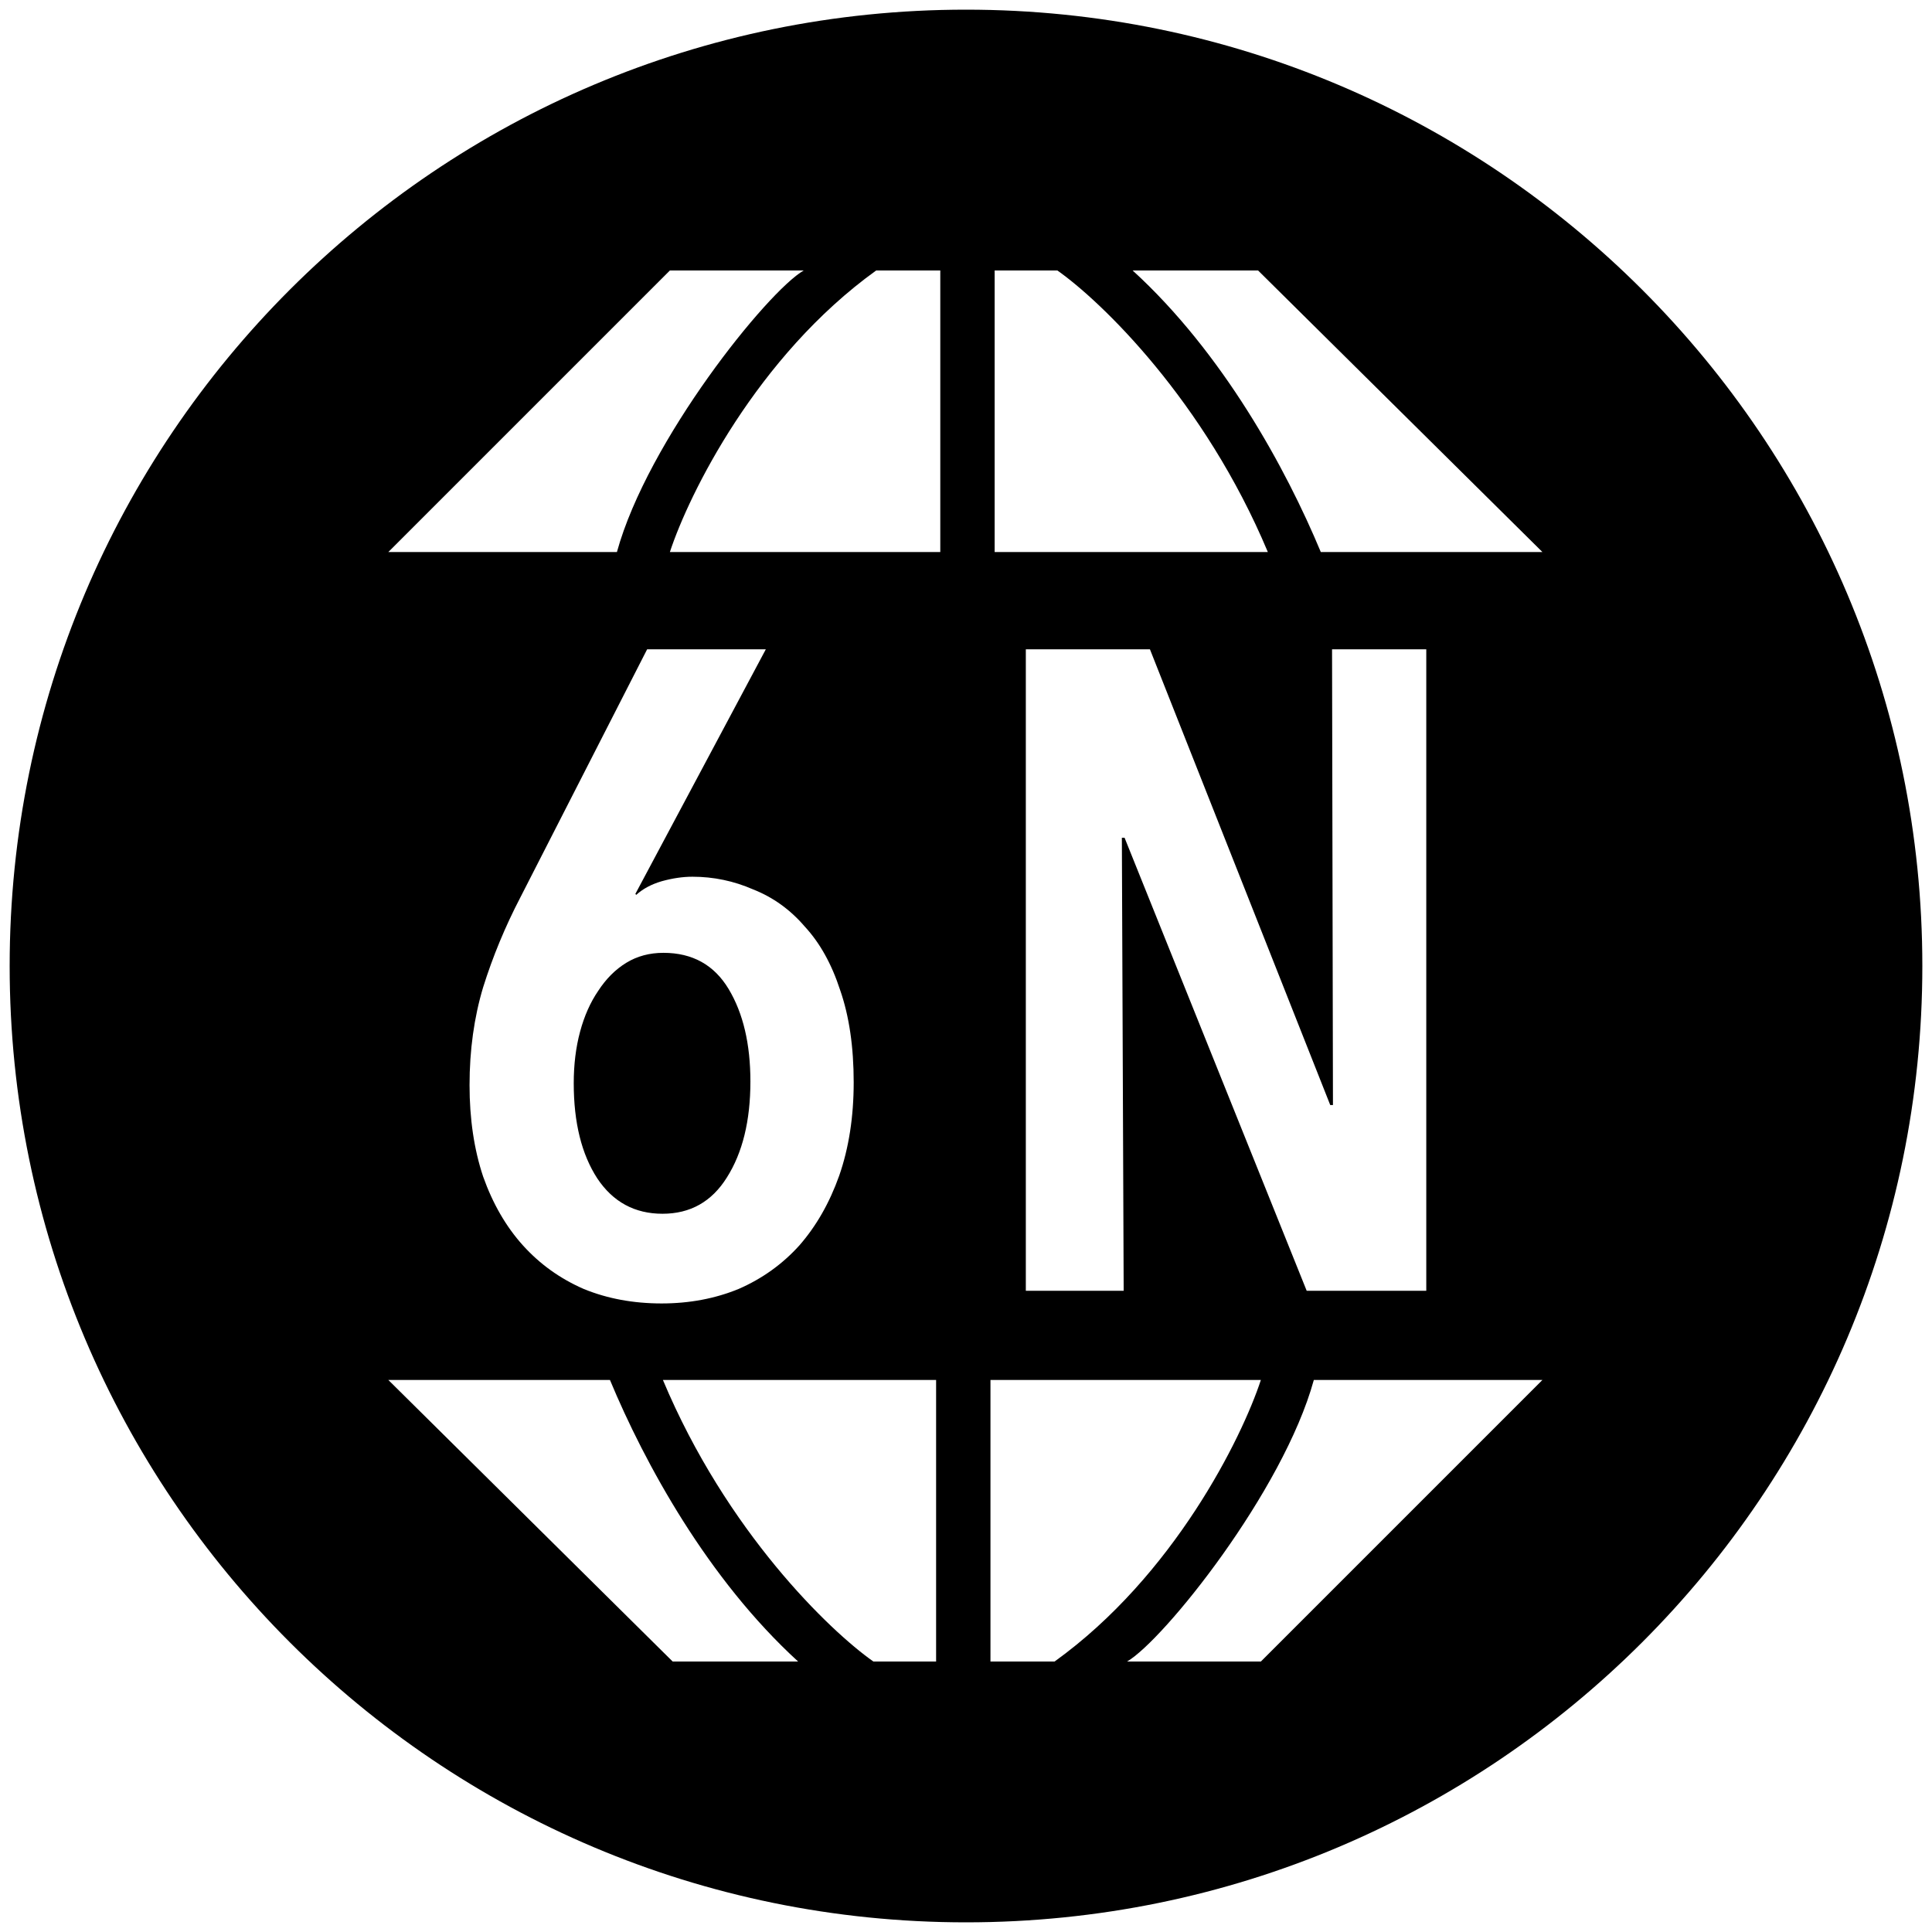
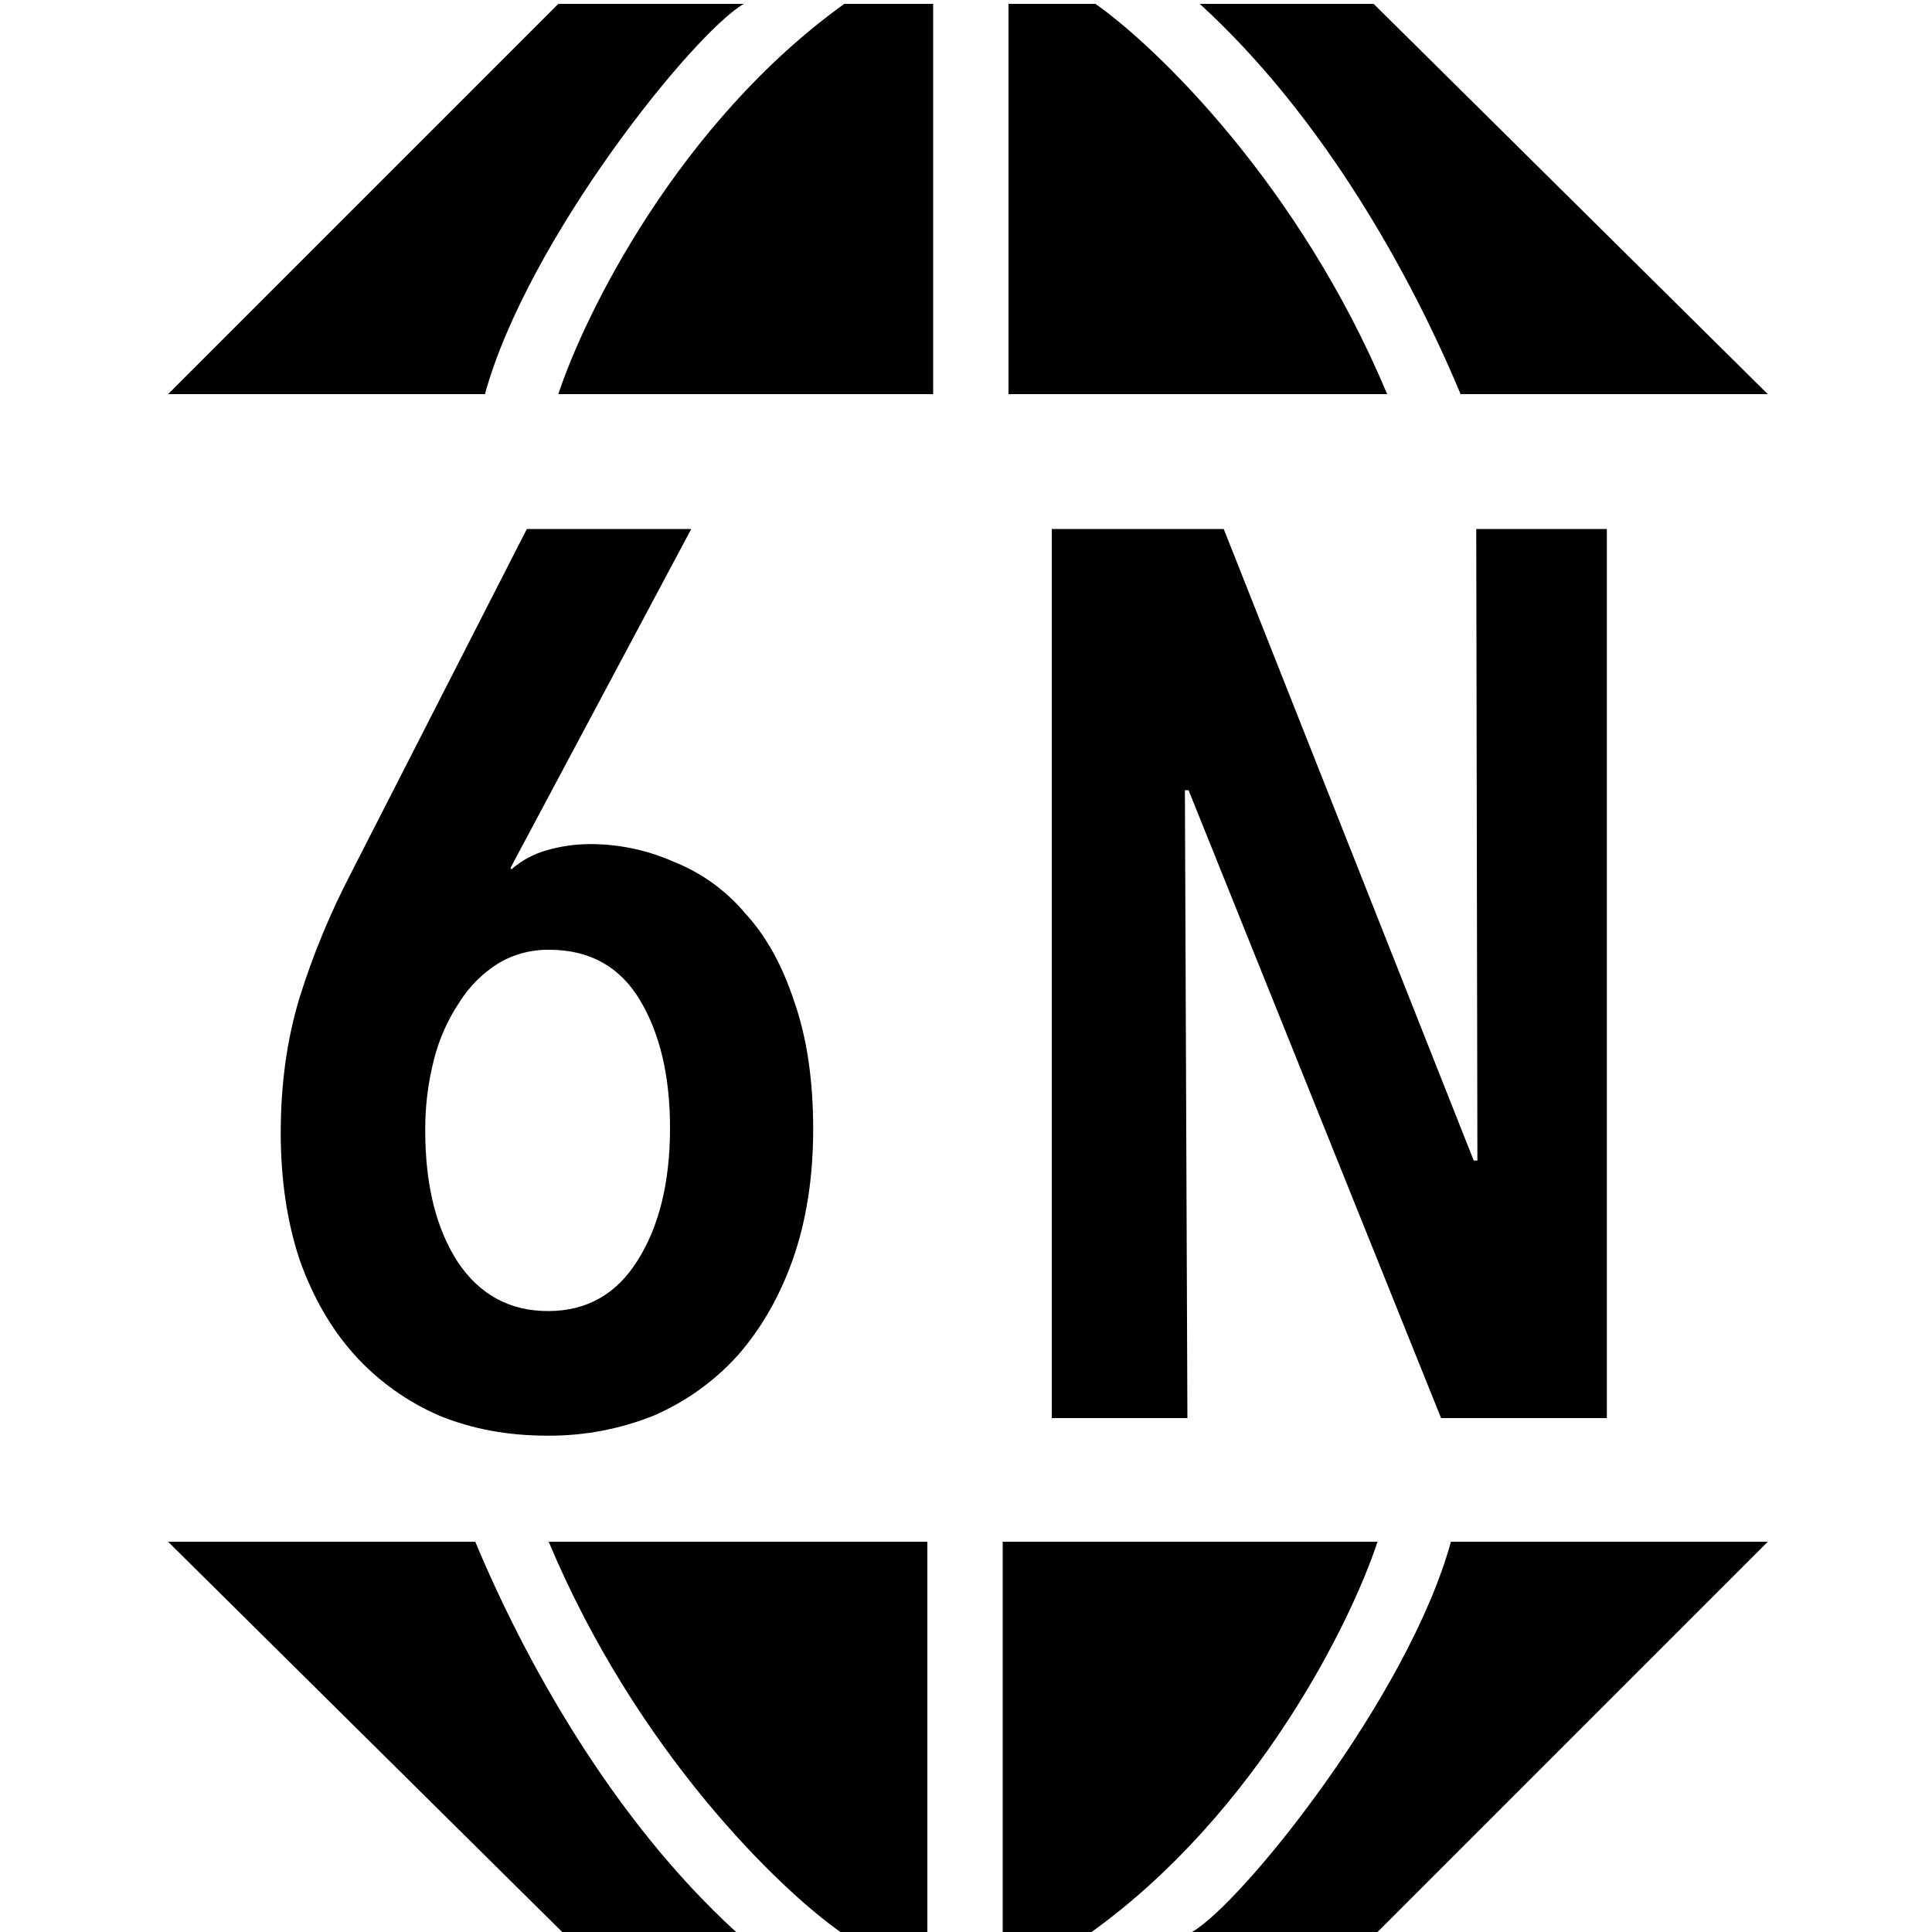
- <svg xmlns="http://www.w3.org/2000/svg" width="1000" height="1000" viewBox="0 0 1000 1000" fill="none">
-   <path fill-rule="evenodd" clip-rule="evenodd" d="M500 995C773.381 995 995 773.381 995 500C995 226.619 773.381 5 500 5C226.619 5 5 226.619 5 500C5 773.381 226.619 995 500 995ZM201 285.731L346.731 140H415.99C397.232 150.822 335.188 228.016 319.317 285.731H201ZM486.691 140V285.731H346.731C356.591 255.671 391.75 184.441 453.505 140H486.691ZM514.828 285.731H656.23C623.333 207.238 569.898 155.872 547.293 140H514.828V285.731ZM798.355 285.731H683.645C665.609 242.445 633 182.709 586.251 140H651.18L798.355 285.731ZM315.709 714.268H201L348.174 860H413.104C366.355 817.291 333.745 757.555 315.709 714.268ZM343.124 714.268H484.527V860H452.062C429.457 844.128 376.022 792.761 343.124 714.268ZM512.663 714.268L512.663 860H545.85C607.605 815.559 642.764 744.329 652.623 714.269L512.663 714.268ZM652.623 860L798.355 714.269H680.038C664.166 771.984 602.122 849.178 583.365 860H652.623ZM434.365 608.542C439.367 594.161 441.868 578.061 441.868 560.241C441.868 541.796 439.523 525.852 434.834 512.409C430.457 498.966 424.361 488.025 416.545 479.584C409.042 470.83 400.132 464.421 389.816 460.357C379.812 455.981 369.339 453.792 358.397 453.792C353.395 453.792 348.08 454.574 342.453 456.137C337.138 457.7 332.762 460.045 329.323 463.171L328.854 462.702L396.381 336.089H334.95L269.299 464.578C261.483 479.584 255.074 495.059 250.072 511.003C245.383 526.634 243.038 543.516 243.038 561.648C243.038 579.155 245.383 594.942 250.072 609.011C255.074 623.079 261.952 634.958 270.705 644.65C279.459 654.341 289.932 661.844 302.124 667.159C314.317 672.161 327.76 674.662 342.453 674.662C356.834 674.662 370.12 672.161 382.313 667.159C394.505 661.844 404.978 654.341 413.732 644.65C422.485 634.646 429.363 622.61 434.365 608.542ZM377.154 511.94C384.657 524.445 388.409 540.389 388.409 559.772C388.409 580.093 384.345 596.662 376.217 609.48C368.401 621.985 357.303 628.237 342.922 628.237C328.541 628.237 317.287 622.141 309.158 609.948C301.03 597.443 296.966 581.031 296.966 560.71C296.966 551.019 298.06 542.109 300.249 533.981C302.437 525.852 305.563 518.818 309.627 512.878C313.691 506.626 318.537 501.78 324.164 498.341C329.792 494.902 336.2 493.183 343.391 493.183C358.397 493.183 369.651 499.435 377.154 511.94ZM582.08 433.628L676.337 668.097H738.237V336.089H689.467L689.936 571.964H688.529L595.21 336.089H530.966V668.097H581.611L580.673 433.628H582.08Z" fill="black" />
+ <svg xmlns="http://www.w3.org/2000/svg" viewBox="0 0 1000 1000">
+   <path d="M289,2,87,204H251C273,124,359,17,385,2ZM483,204V2H437C351.4,63.6,302.7,162.3,289,204Zm39,0H718C672.4,95.2,598.3,24,567,2H522Zm234,0H915L711,2H621C685.8,61.2,731,144,756,204Zm-43,796L915,798H751c-22,80-108,187-134,202ZM519,798v202h46c85.6-61.6,134.3-160.3,148-202Zm-39,0H284c45.6,108.8,119.7,180,151,202h45Zm-234,0H87l204,202h90C316.2,940.8,271,858,246,798ZM420.9,584.5q0,37.05-10.4,67c-6.9,19.5-16.5,36.2-28.6,50a125.92,125.92,0,0,1-43.5,31.2,144.67,144.67,0,0,1-55.2,10.4q-30.6,0-55.9-10.4a127.26,127.26,0,0,1-43.6-31.2c-12.1-13.4-21.7-29.9-28.6-49.4q-9.75-29.25-9.8-65.7c0-25.1,3.2-48.5,9.8-70.2a394.36,394.36,0,0,1,26.6-64.3l91-178.1h85.1L264.2,449.3l.6.6a46.7,46.7,0,0,1,18.2-9.8,81.4,81.4,0,0,1,22.1-3.2,106.38,106.38,0,0,1,43.5,9.1,93,93,0,0,1,37,26.6q16.2,17.55,25.4,45.5Q420.9,546.15,420.9,584.5Zm-74.1-.6q0-40.35-15.6-66.3t-46.8-26a50.14,50.14,0,0,0-26.6,7.1,63.54,63.54,0,0,0-20.1,20.2,95.25,95.25,0,0,0-13,29.2,143.63,143.63,0,0,0-4.6,37q0,42.3,16.9,68.2,17,25.35,46.8,25.3t46.1-26C341.1,635,346.8,612,346.8,583.9ZM745.9,734,615.2,409h-1.9l1.3,325H544.4V273.8h89L762.8,600.7h1.9l-.6-326.9h67.6V734Z" />
</svg>
